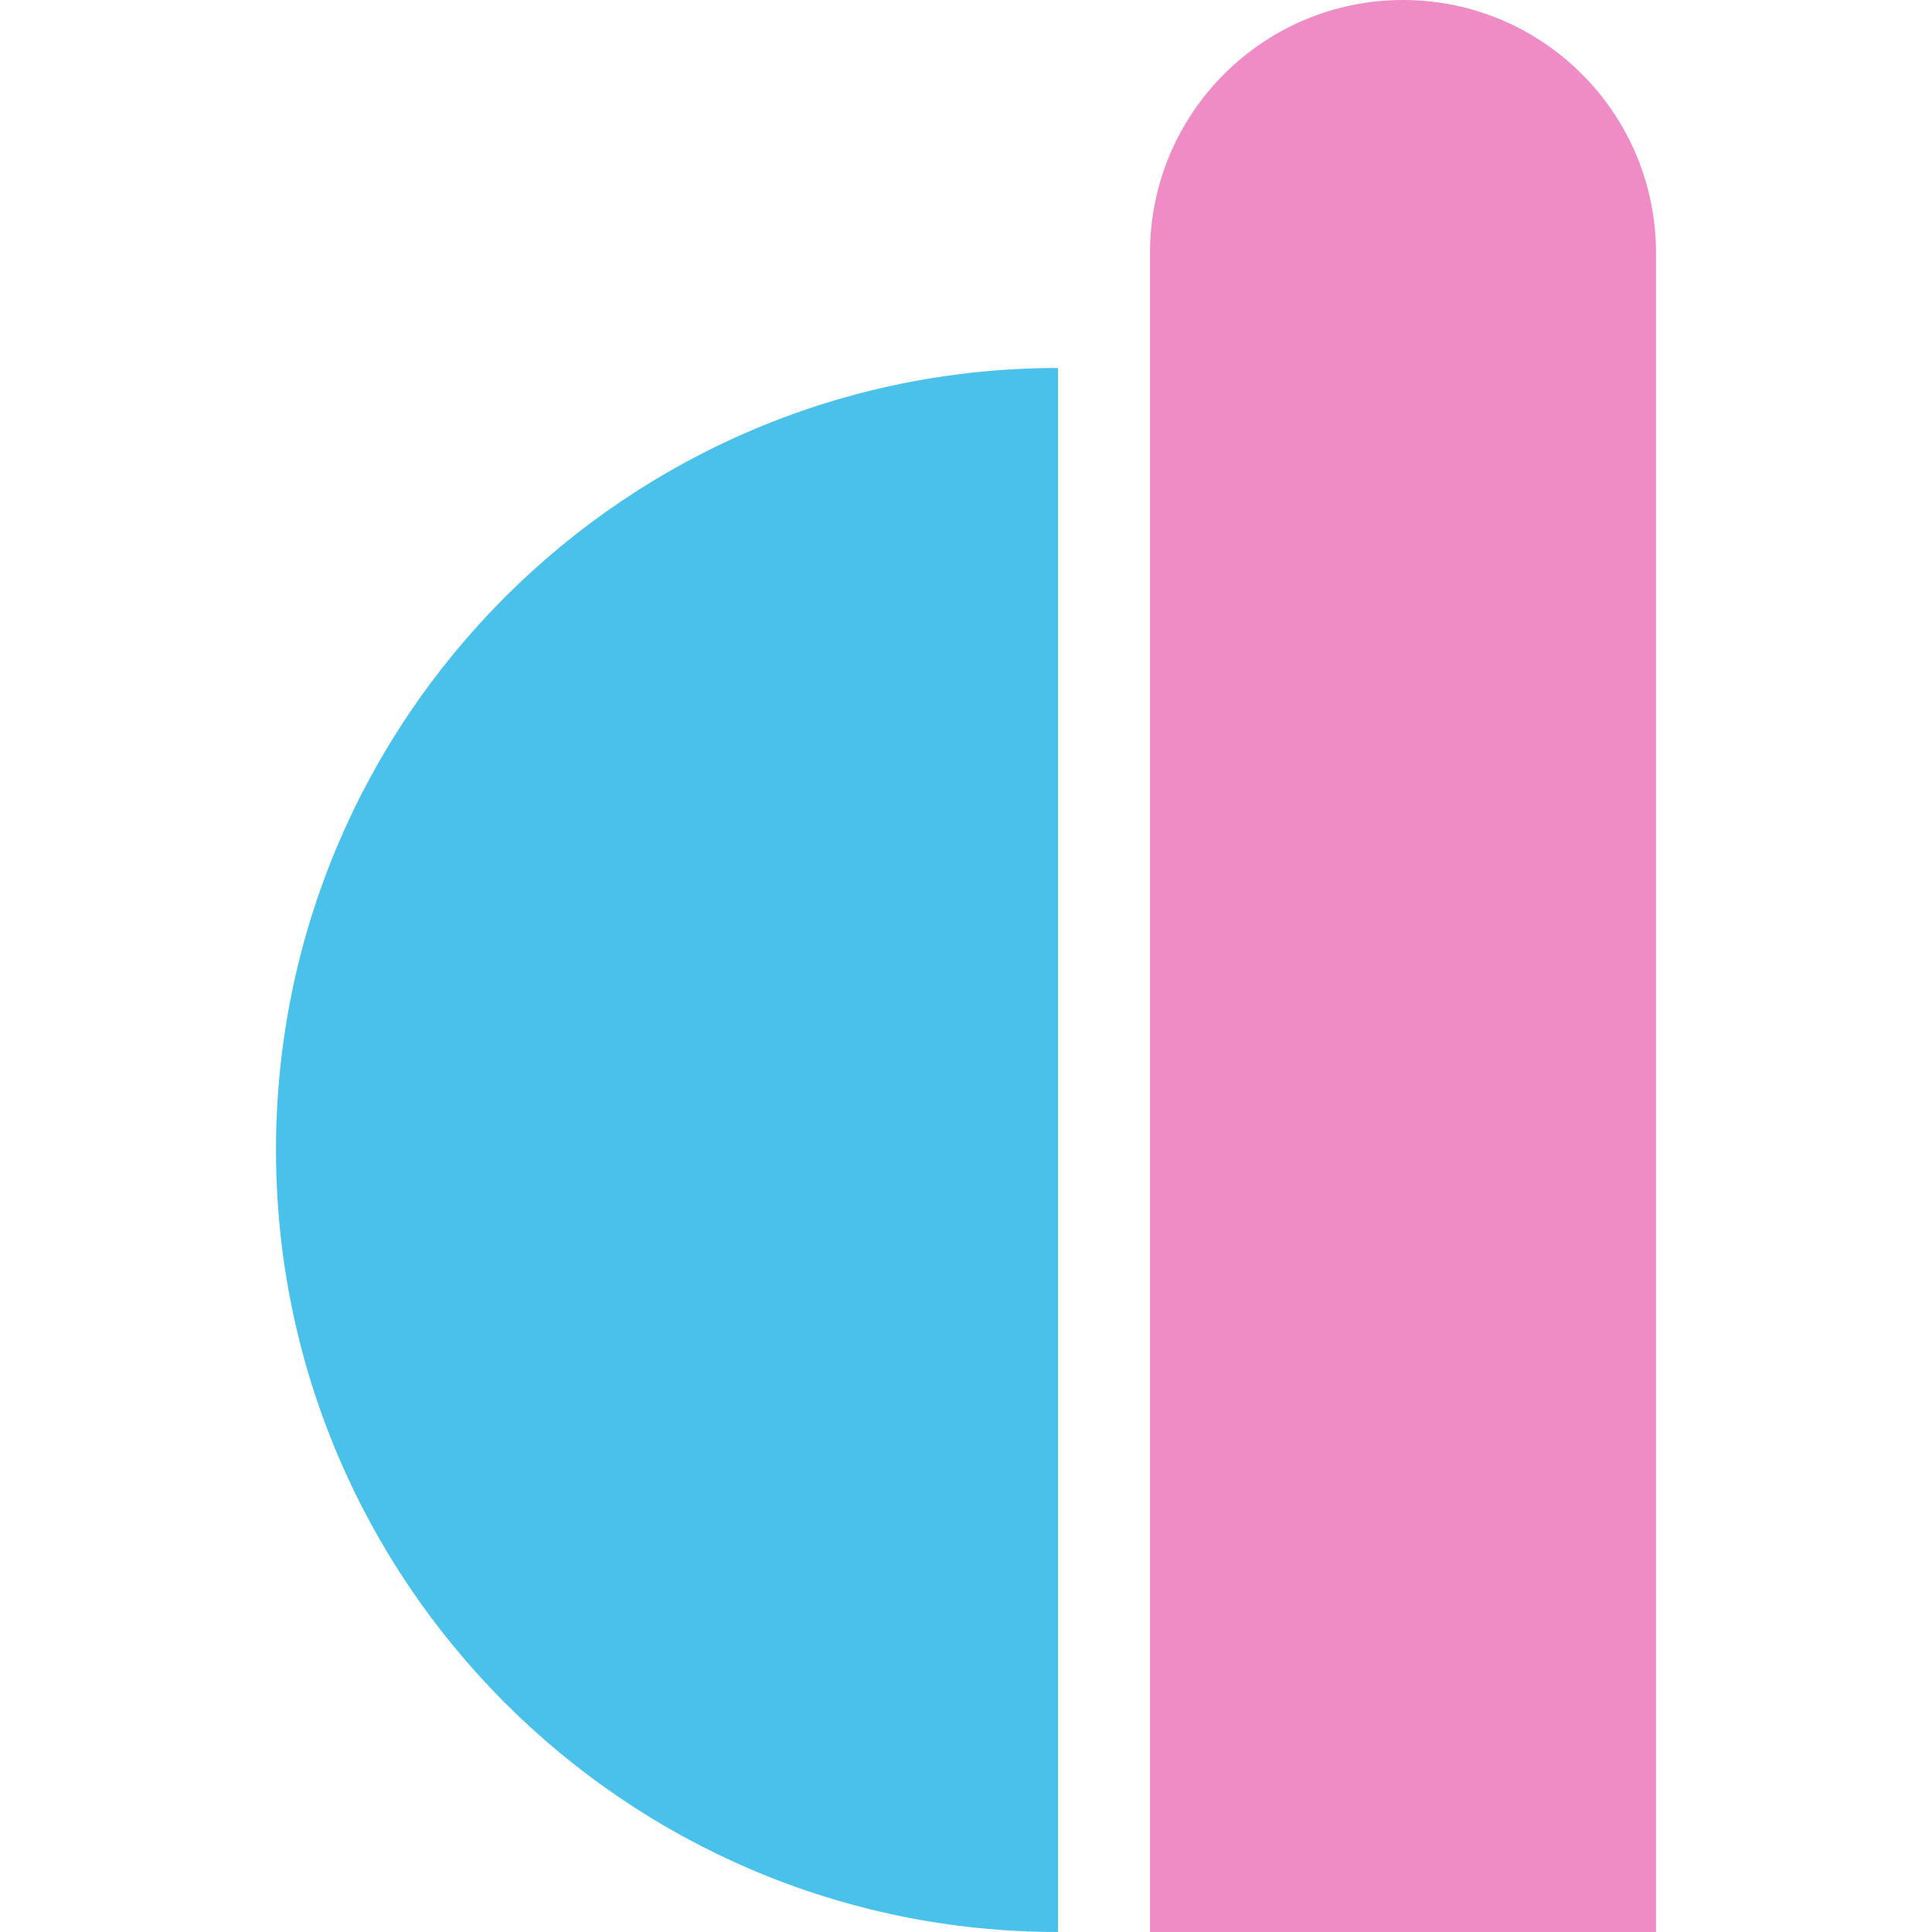
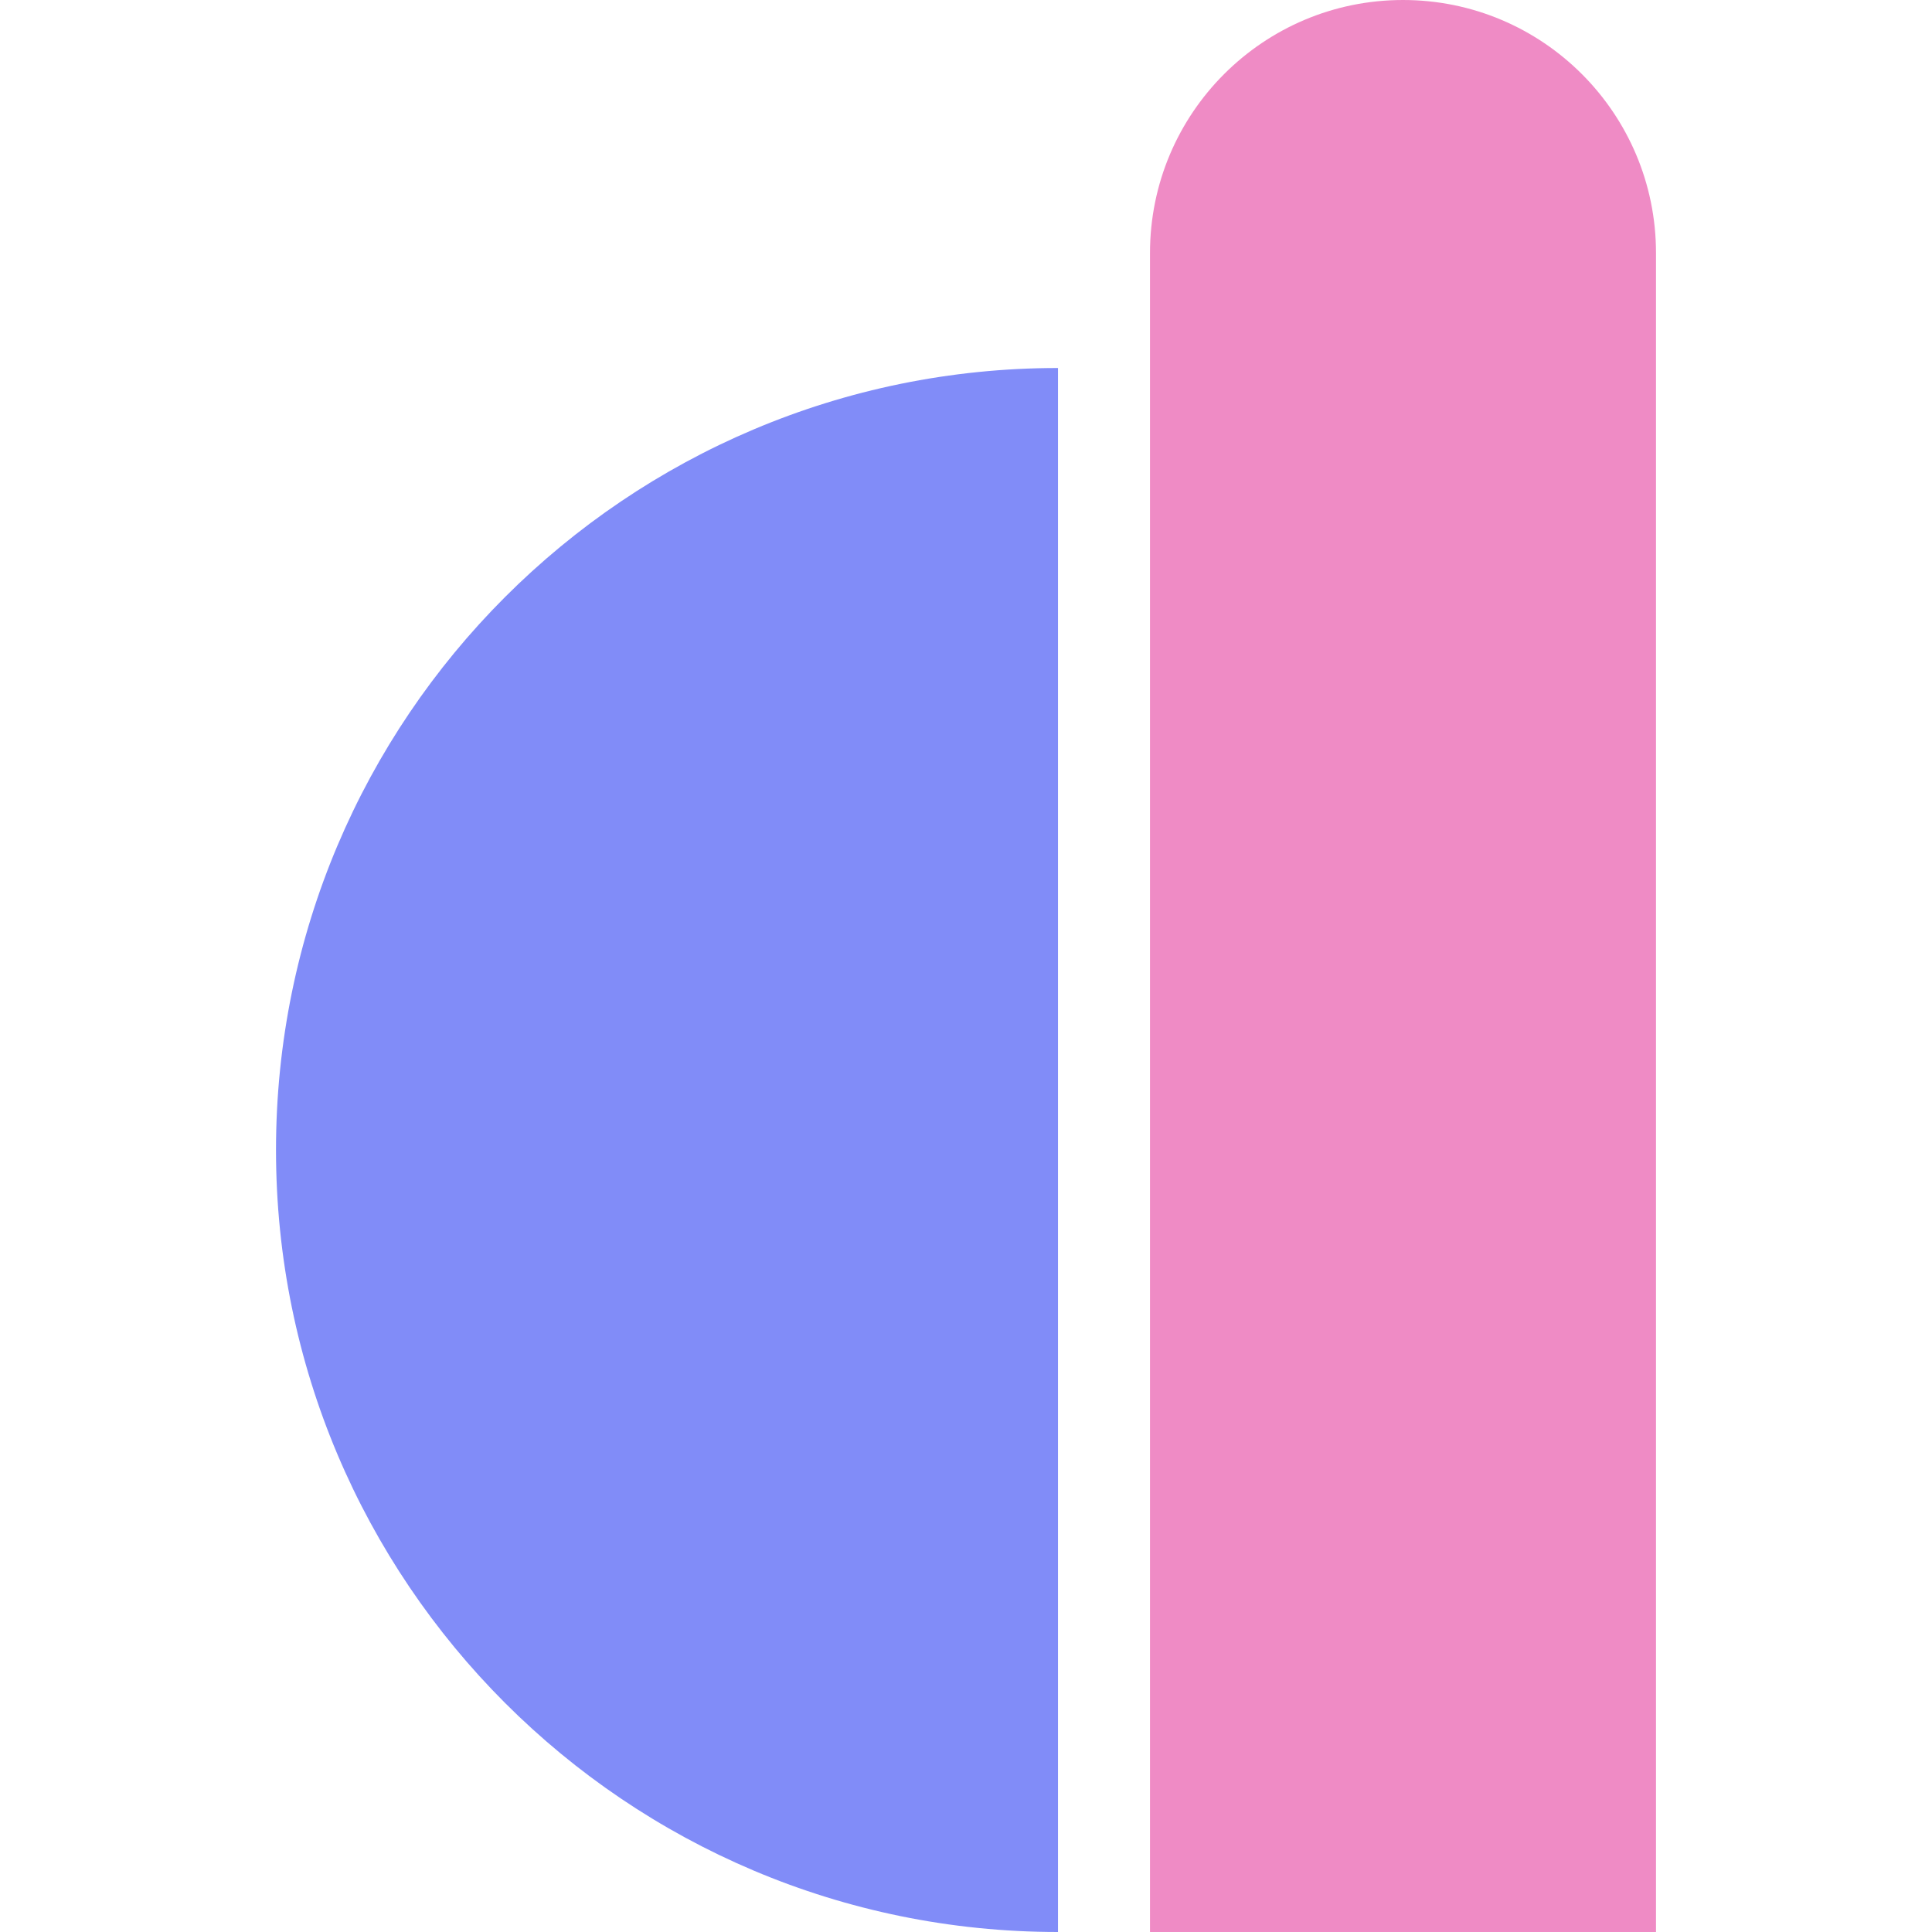
<svg xmlns="http://www.w3.org/2000/svg" viewBox="12 8 84 84" width="84" height="84" role="img" aria-label="deevy">
-   <path d="M58 24A34 34 0 0 0 58 92Z" fill="#49c1ea" />
+   <path d="M58 24A34 34 0 0 0 58 92Z" fill="#818cf8" />
  <path d="M62 92V19A11 11 0 0 1 84 19V92Z" fill="#ef8bc5" />
</svg>
